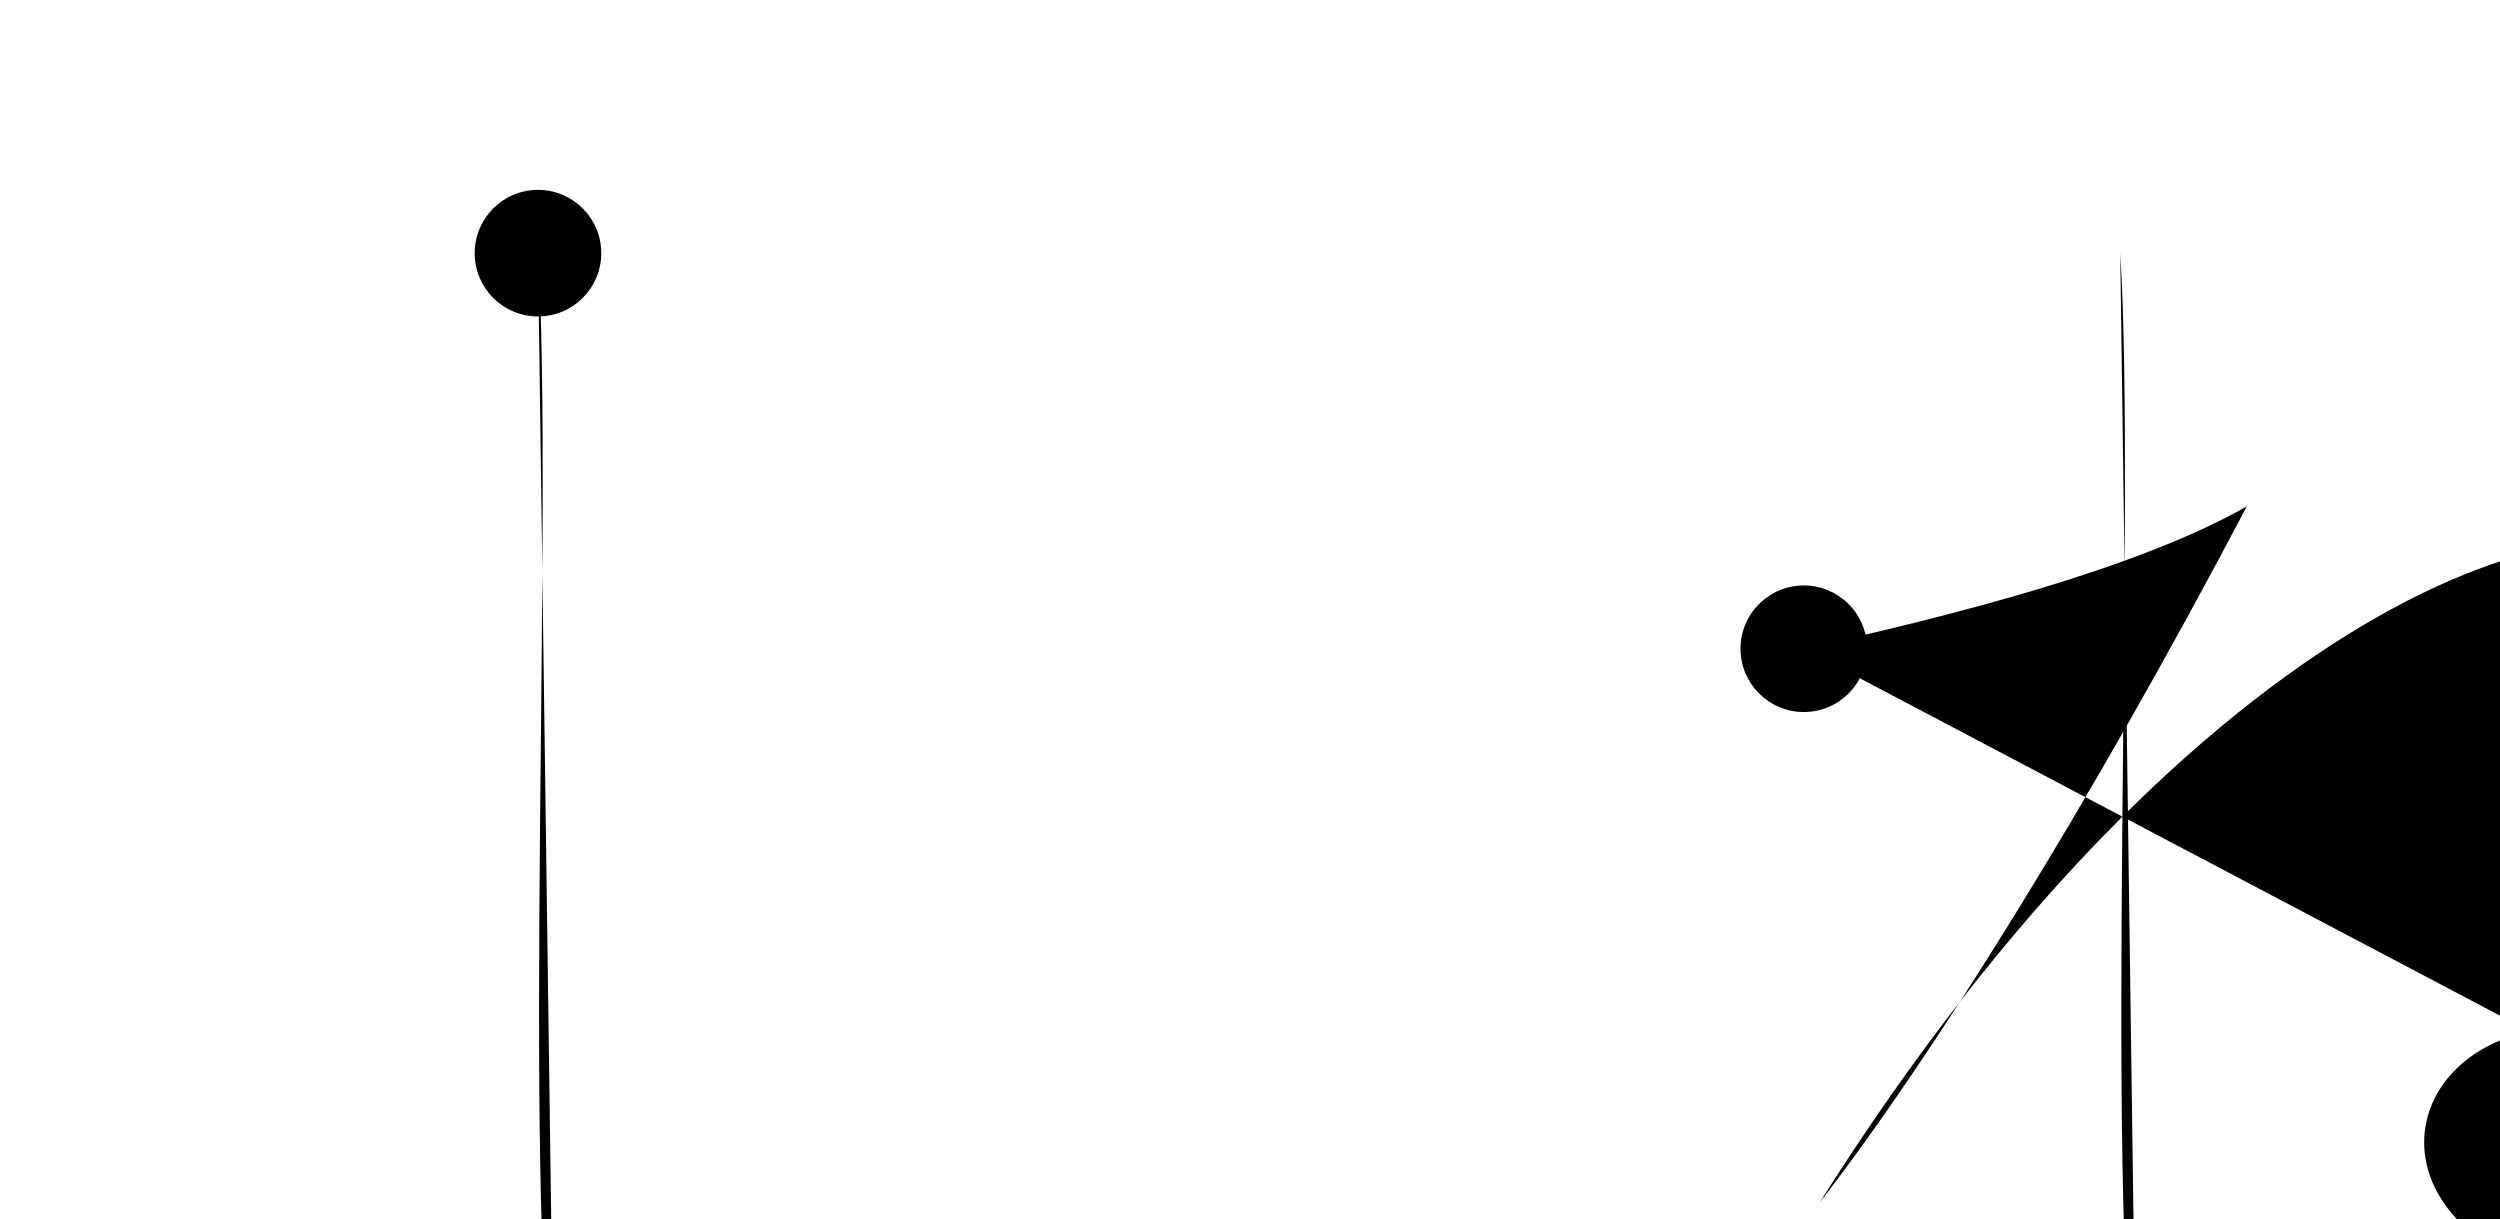
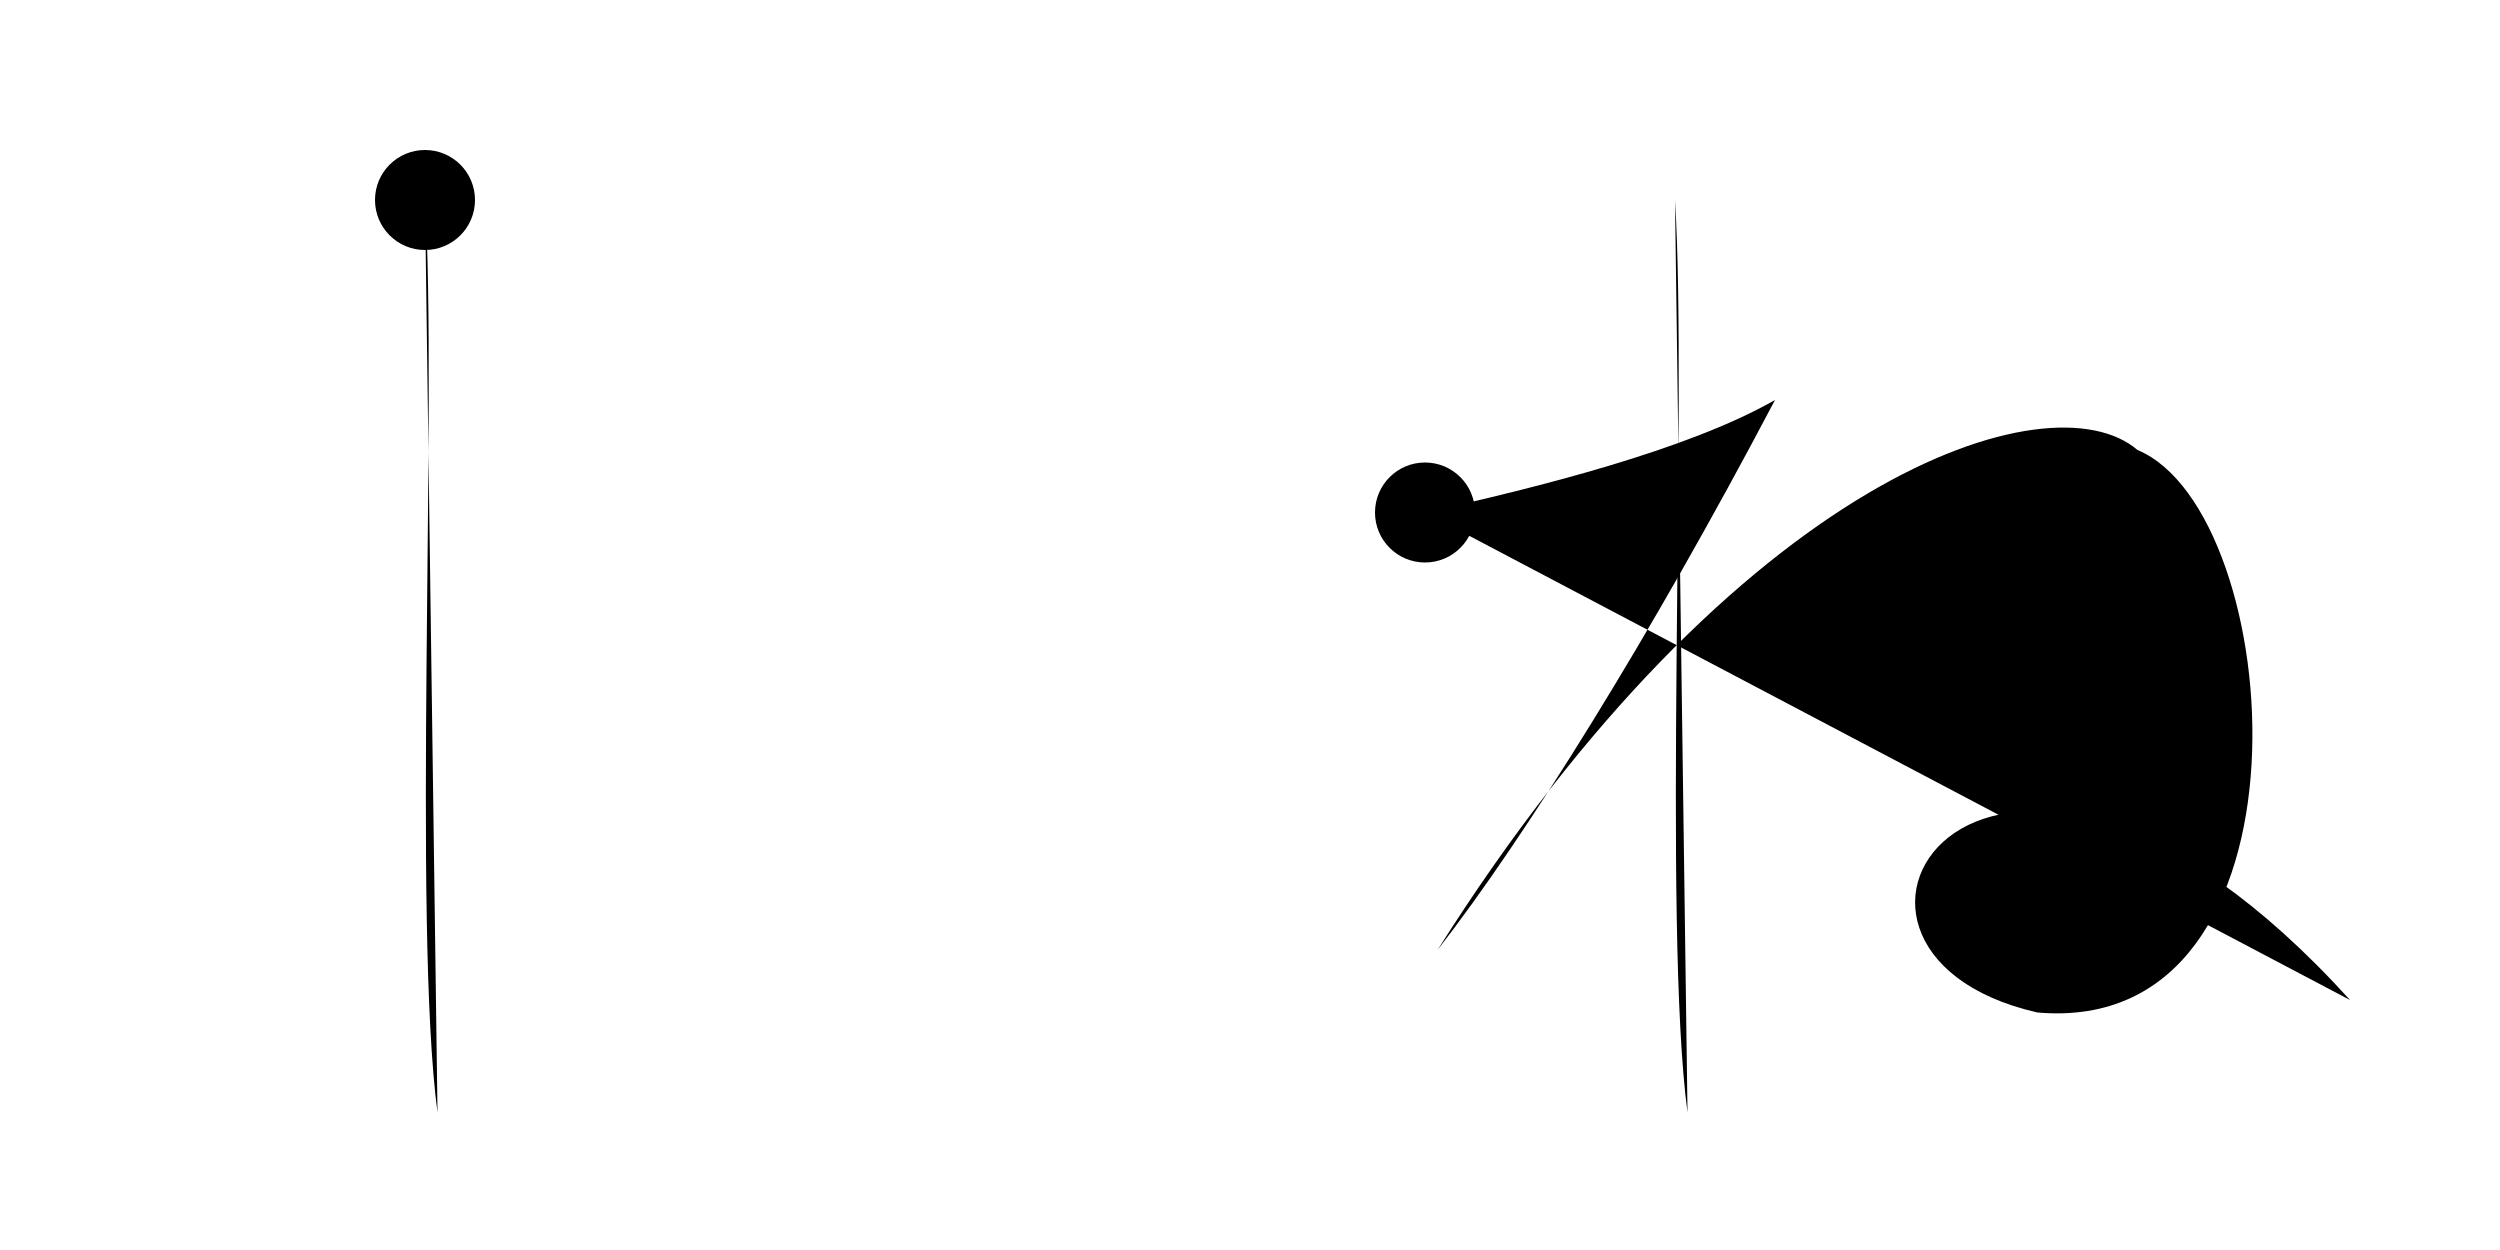
- <svg xmlns="http://www.w3.org/2000/svg" baseProfile="full" height="100%" version="1.1" width="100%">
+ <svg xmlns="http://www.w3.org/2000/svg" baseProfile="full" height="100" version="1.1" viewBox="(0, 0, 200, 100)" width="200">
  <defs />
  <line class="stroke-diagram--bounding-box" x1="1" x2="199" y1="1" y2="1" />
  <line class="stroke-diagram--bounding-box" x1="1" x2="1" y1="1" y2="99" />
  <line class="stroke-diagram--bounding-box" x1="1" x2="199" y1="99" y2="99" />
  <line class="stroke-diagram--guide-line" x1="0" x2="200" y1="50" y2="50" />
  <line class="stroke-diagram--guide-line" x1="50" x2="50" y1="1" y2="99" />
  <line class="stroke-diagram--bounding-box" x1="99" x2="99" y1="1" y2="99" />
  <path class="stroke-diagram--current-path" d="M 34 16 C 35 32 33 74 35 89" />
  <circle class="stroke-diagram--path-start" cx="34" cy="16" r="4" />
  <line class="stroke-diagram--guide-line" x1="150" x2="150" y1="1" y2="99" />
  <line class="stroke-diagram--bounding-box" x1="199" x2="199" y1="1" y2="99" />
  <path class="stroke-diagram--existing-path" d="M 134 16 C 135 32 133 74 135 89" />
  <path class="stroke-diagram--current-path" d="M 114 41 C 123 39 135 36 142 32 132 51 122 67 115 76 139 38 164 30 171 36 183 41 186 83 163 81 141 76 159 48 188 80" />
  <circle class="stroke-diagram--path-start" cx="114" cy="41" r="4" />
</svg>
